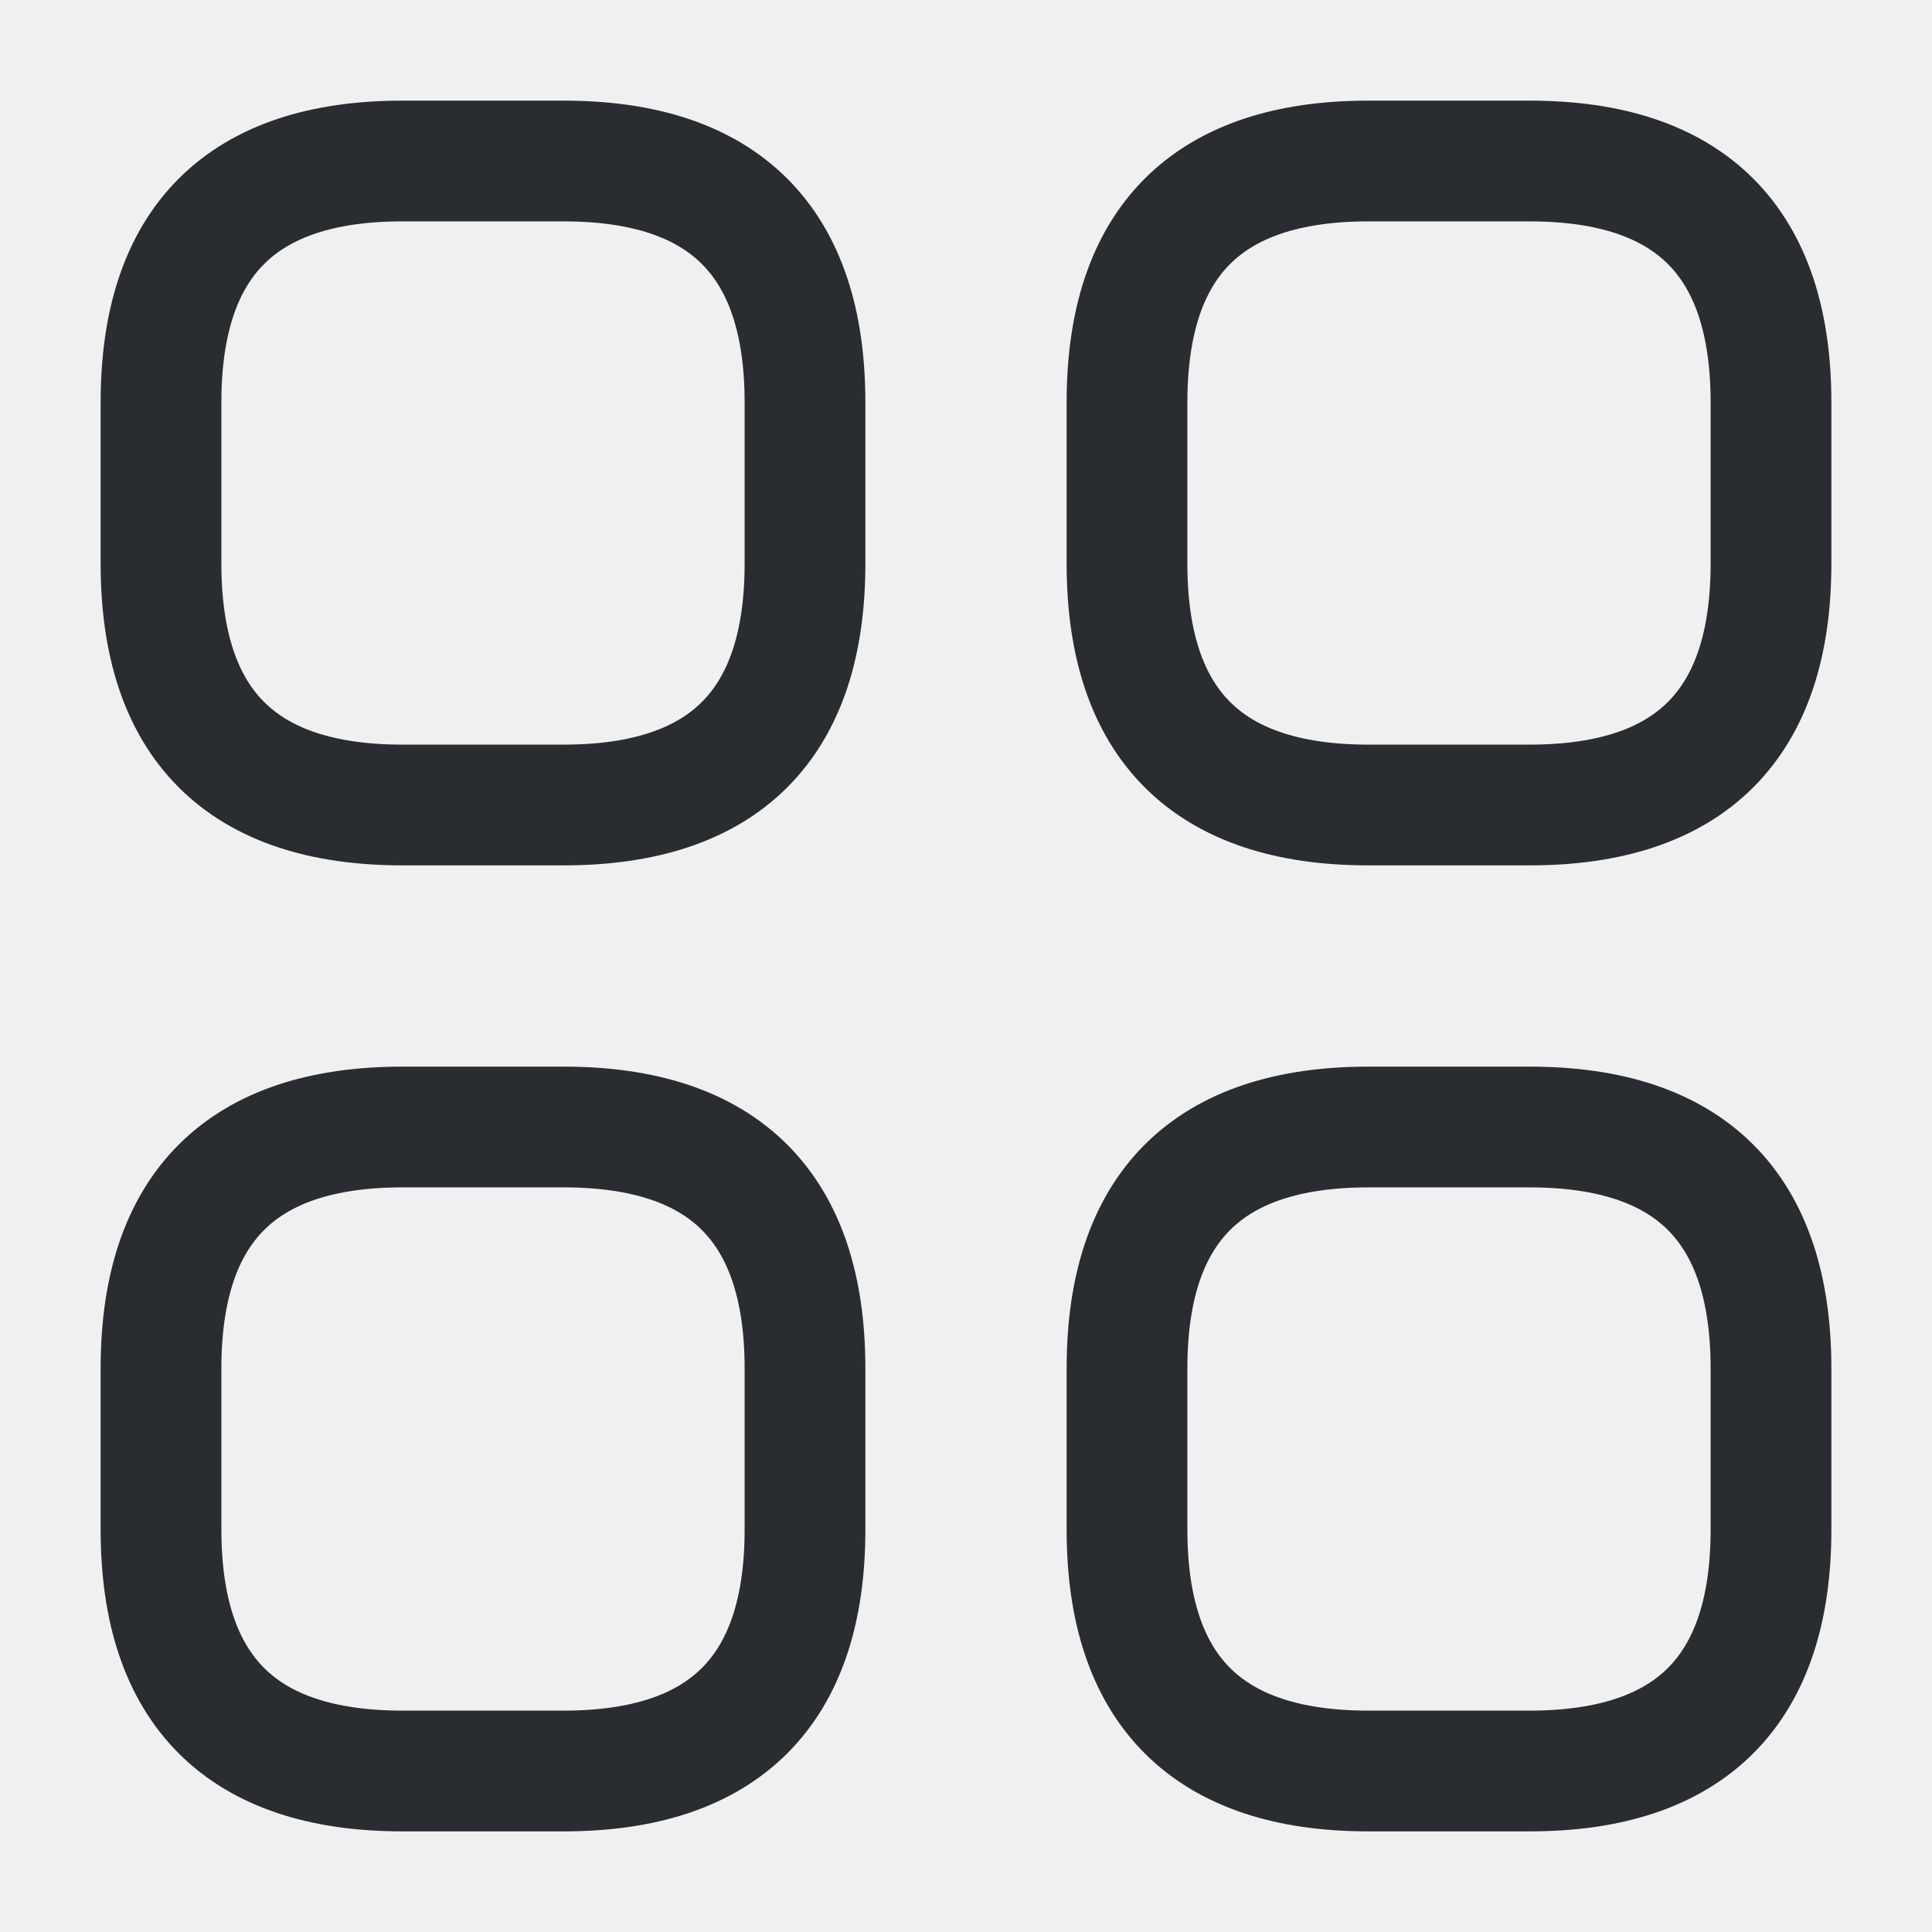
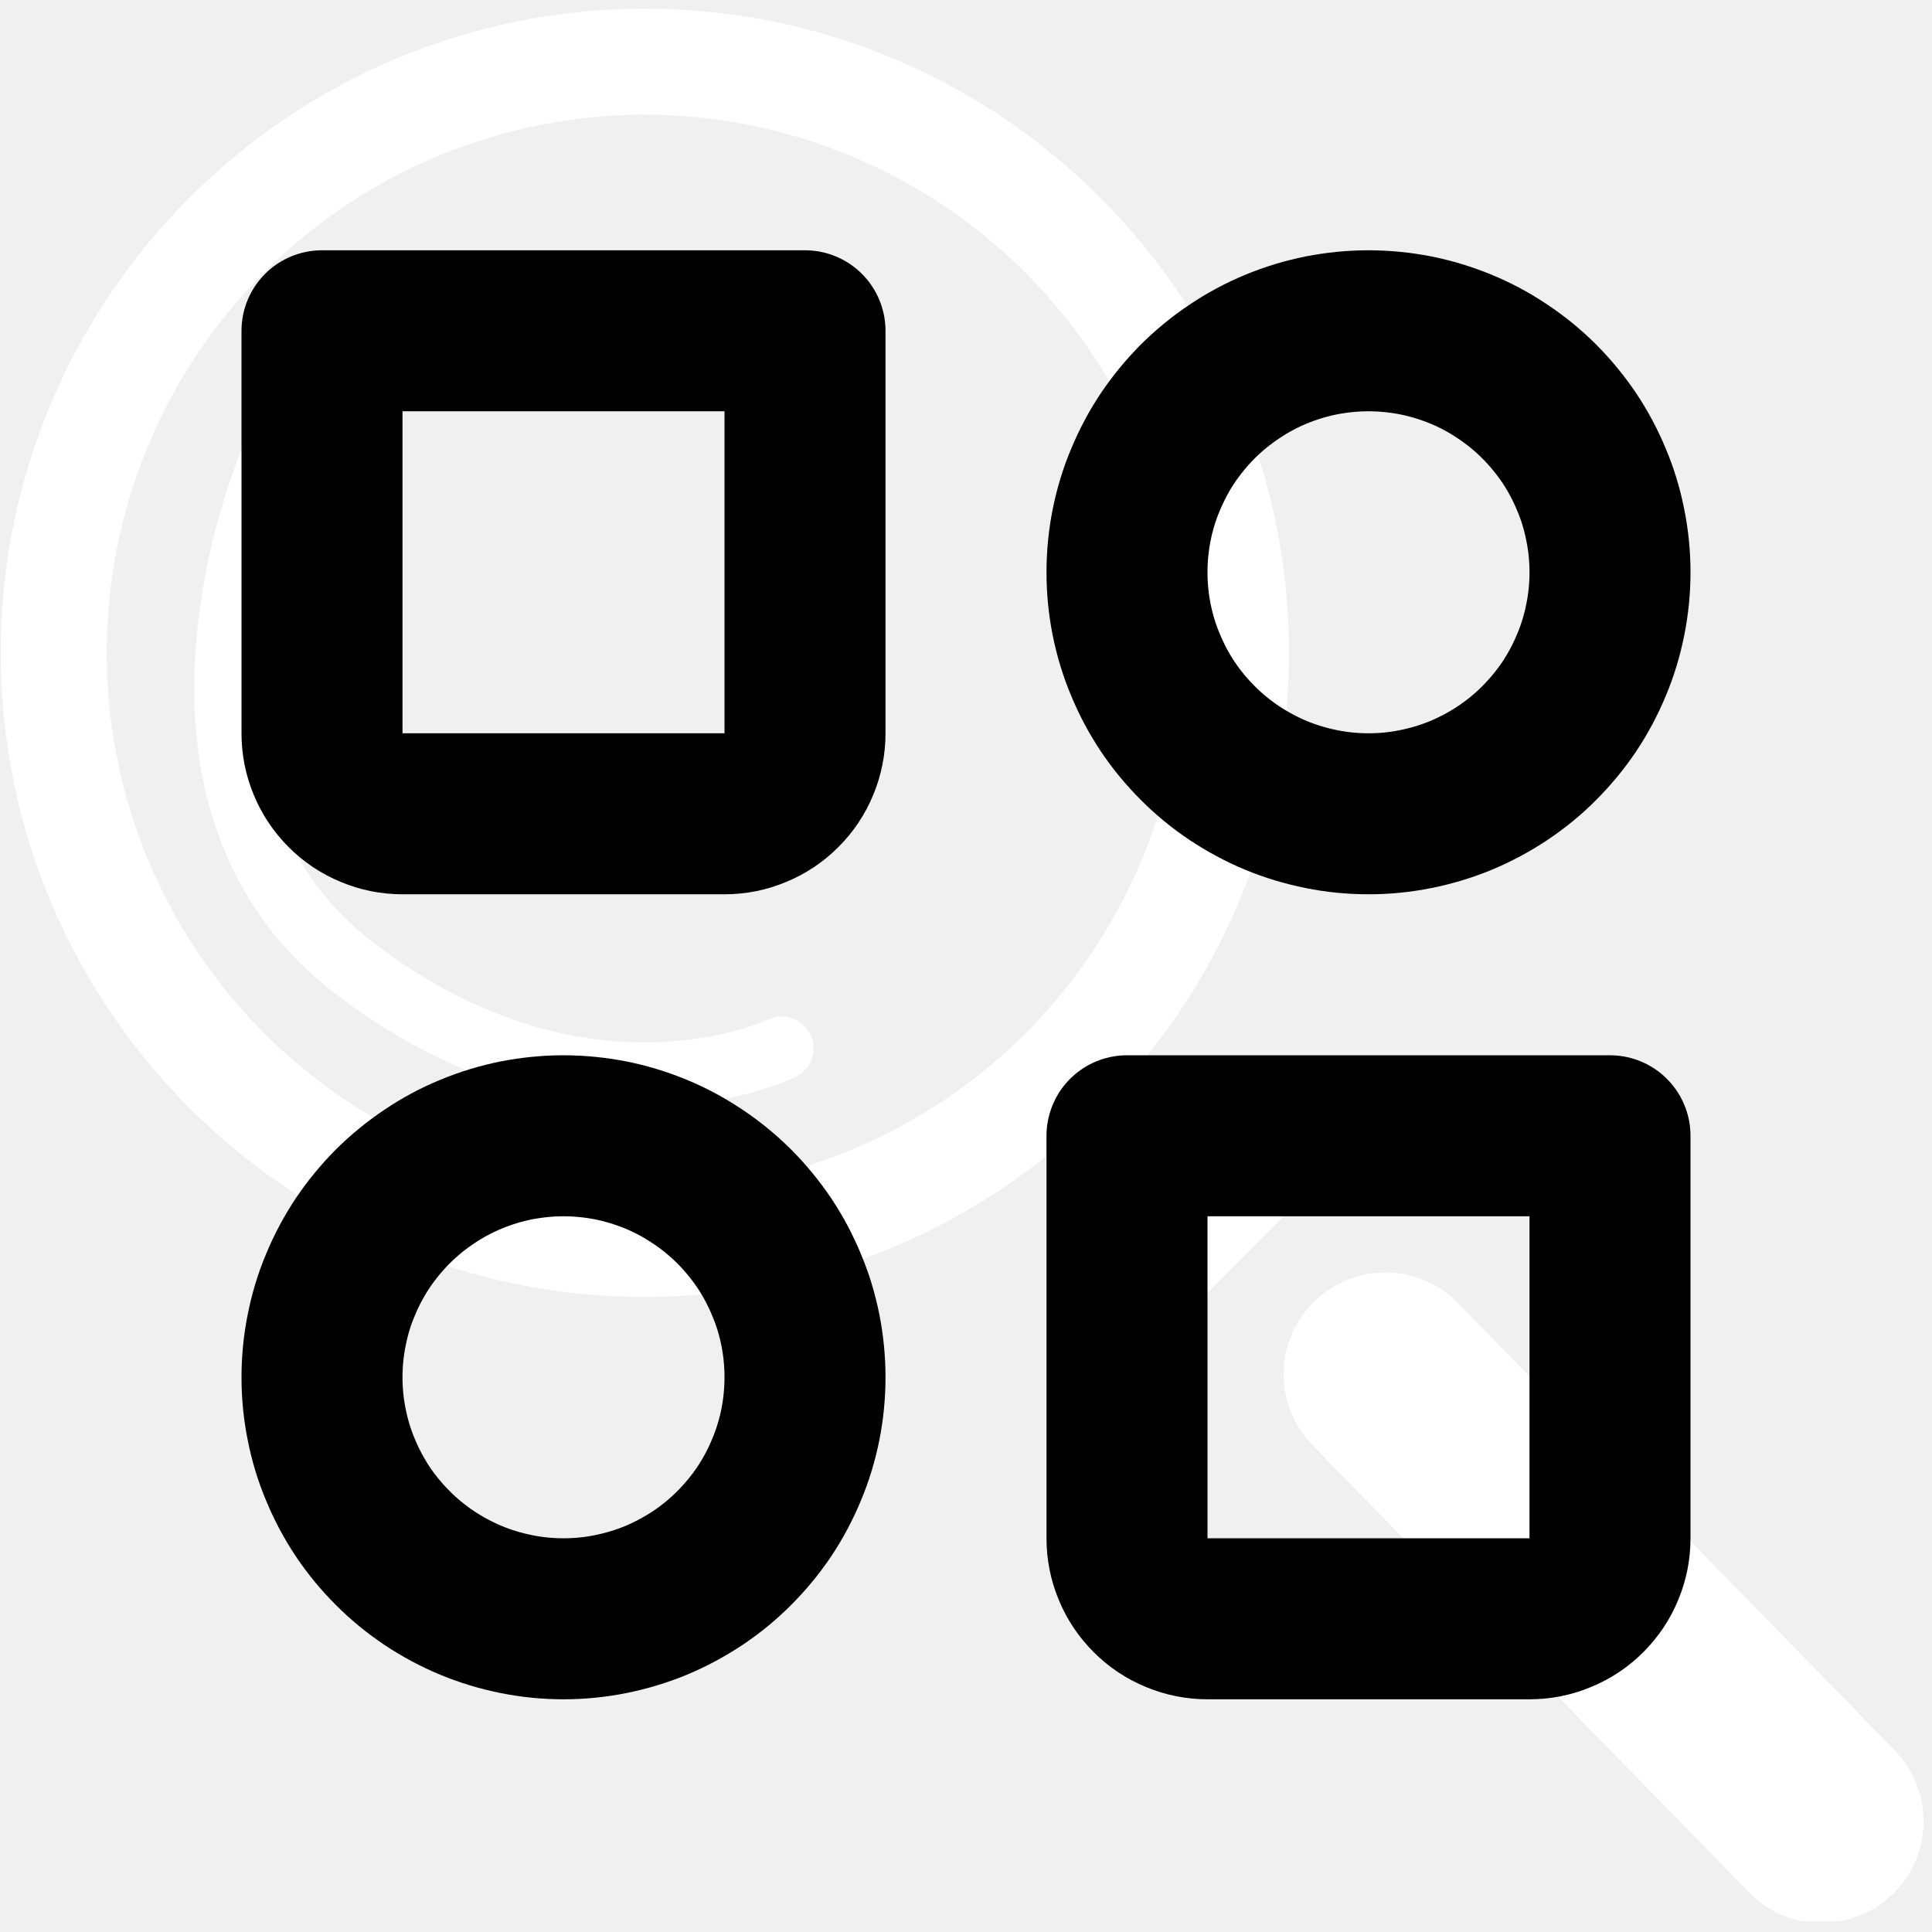
- <svg xmlns="http://www.w3.org/2000/svg" width="800px" height="800px" viewBox="0 0 24 24" fill="none">
-   <path d="M5 10H7C9 10 10 9 10 7V5C10 3 9 2 7 2H5C3 2 2 3 2 5V7C2 9 3 10 5 10Z" stroke="#292D32" stroke-width="1.5" stroke-miterlimit="10" stroke-linecap="round" stroke-linejoin="round" />
-   <path d="M17 10H19C21 10 22 9 22 7V5C22 3 21 2 19 2H17C15 2 14 3 14 5V7C14 9 15 10 17 10Z" stroke="#292D32" stroke-width="1.5" stroke-miterlimit="10" stroke-linecap="round" stroke-linejoin="round" />
-   <path d="M17 22H19C21 22 22 21 22 19V17C22 15 21 14 19 14H17C15 14 14 15 14 17V19C14 21 15 22 17 22Z" stroke="#292D32" stroke-width="1.5" stroke-miterlimit="10" stroke-linecap="round" stroke-linejoin="round" />
-   <path d="M5 22H7C9 22 10 21 10 19V17C10 15 9 14 7 14H5C3 14 2 15 2 17V19C2 21 3 22 5 22Z" stroke="#292D32" stroke-width="1.5" stroke-miterlimit="10" stroke-linecap="round" stroke-linejoin="round" />
+ <svg xmlns="http://www.w3.org/2000/svg" width="100" zoomAndPan="magnify" viewBox="0 0 75 75" height="100" preserveAspectRatio="xMidYMid meet" version="1.0">
+   <defs>
+     <clipPath id="5242ce426d">
+       <path d="M 0 0.34 L 51 0.34 L 51 51 L 0 51 Z M 0 0.34 " clip-rule="nonzero" />
+     </clipPath>
+     <clipPath id="09c0b4f505">
+       <path d="M 49 49 L 75 49 L 75 74.59 L 49 74.59 Z M 49 49 " clip-rule="nonzero" />
+     </clipPath>
+   </defs>
+   <g clip-path="url(#5242ce426d)">
+     <path fill="#ffffff" d="M 25.035 50.348 C 11.246 50.348 0.027 39.133 0.027 25.344 C 0.027 11.555 11.246 0.336 25.035 0.336 C 38.824 0.336 50.039 11.555 50.039 25.344 C 50.039 39.133 38.82 50.348 25.035 50.348 Z M 25.035 4.449 C 24.348 4.449 23.668 4.484 22.984 4.551 C 22.305 4.617 21.629 4.719 20.957 4.852 C 20.285 4.984 19.625 5.152 18.969 5.352 C 18.312 5.547 17.672 5.777 17.039 6.039 C 16.406 6.301 15.789 6.594 15.184 6.918 C 14.582 7.238 13.996 7.59 13.426 7.973 C 12.855 8.352 12.309 8.758 11.781 9.191 C 11.25 9.625 10.742 10.086 10.262 10.57 C 9.777 11.055 9.316 11.559 8.883 12.09 C 8.449 12.617 8.043 13.168 7.66 13.734 C 7.281 14.305 6.93 14.891 6.609 15.496 C 6.285 16.098 5.992 16.715 5.73 17.348 C 5.469 17.98 5.238 18.625 5.039 19.277 C 4.844 19.934 4.676 20.598 4.543 21.266 C 4.41 21.938 4.309 22.613 4.242 23.297 C 4.176 23.977 4.141 24.66 4.141 25.344 C 4.141 26.027 4.176 26.711 4.242 27.391 C 4.309 28.07 4.41 28.746 4.543 29.418 C 4.676 30.09 4.844 30.754 5.039 31.406 C 5.238 32.062 5.469 32.707 5.73 33.34 C 5.992 33.969 6.285 34.59 6.609 35.191 C 6.93 35.797 7.281 36.383 7.66 36.949 C 8.043 37.52 8.449 38.066 8.883 38.598 C 9.316 39.125 9.777 39.633 10.262 40.117 C 10.742 40.602 11.25 41.059 11.781 41.492 C 12.309 41.926 12.855 42.336 13.426 42.715 C 13.996 43.094 14.582 43.445 15.184 43.77 C 15.789 44.09 16.406 44.383 17.039 44.645 C 17.672 44.906 18.312 45.137 18.969 45.336 C 19.625 45.535 20.285 45.699 20.957 45.836 C 21.629 45.969 22.305 46.066 22.984 46.137 C 23.668 46.203 24.348 46.234 25.035 46.234 C 25.719 46.234 26.402 46.203 27.082 46.137 C 27.762 46.066 28.438 45.969 29.109 45.836 C 29.781 45.699 30.445 45.535 31.098 45.336 C 31.754 45.137 32.398 44.906 33.027 44.645 C 33.66 44.383 34.277 44.09 34.883 43.77 C 35.484 43.445 36.07 43.094 36.641 42.715 C 37.211 42.336 37.758 41.926 38.289 41.492 C 38.816 41.059 39.324 40.602 39.809 40.117 C 40.289 39.633 40.75 39.125 41.184 38.598 C 41.617 38.066 42.023 37.52 42.406 36.949 C 42.785 36.383 43.137 35.797 43.461 35.191 C 43.781 34.59 44.074 33.969 44.336 33.34 C 44.598 32.707 44.828 32.062 45.027 31.406 C 45.227 30.754 45.391 30.09 45.523 29.418 C 45.656 28.746 45.758 28.07 45.824 27.391 C 45.895 26.711 45.926 26.027 45.926 25.344 C 45.926 24.66 45.891 23.977 45.824 23.297 C 45.754 22.617 45.656 21.941 45.52 21.27 C 45.387 20.598 45.219 19.938 45.02 19.281 C 44.82 18.629 44.59 17.984 44.328 17.352 C 44.066 16.719 43.773 16.102 43.453 15.5 C 43.129 14.898 42.777 14.312 42.398 13.742 C 42.016 13.176 41.609 12.625 41.176 12.098 C 40.742 11.566 40.281 11.062 39.801 10.578 C 39.316 10.094 38.809 9.637 38.281 9.203 C 37.75 8.77 37.203 8.359 36.633 7.98 C 36.066 7.602 35.48 7.25 34.875 6.926 C 34.273 6.605 33.656 6.312 33.023 6.051 C 32.395 5.789 31.75 5.559 31.094 5.359 C 30.441 5.16 29.777 4.992 29.109 4.859 C 28.438 4.727 27.762 4.625 27.082 4.555 C 26.398 4.488 25.719 4.453 25.035 4.453 Z M 25.035 4.449 " fill-opacity="1" fill-rule="nonzero" />
+   </g>
+   <path fill="#ffffff" d="M 43.09 53.051 C 42.625 53.051 42.199 52.922 41.812 52.664 C 41.426 52.406 41.145 52.062 40.965 51.633 C 40.785 51.203 40.742 50.762 40.828 50.305 C 40.918 49.848 41.129 49.457 41.453 49.125 L 47.824 42.711 C 48.031 42.473 48.281 42.285 48.566 42.148 C 48.852 42.016 49.156 41.941 49.473 41.93 C 49.789 41.918 50.094 41.969 50.391 42.086 C 50.688 42.199 50.945 42.371 51.172 42.594 C 51.398 42.816 51.57 43.074 51.688 43.367 C 51.809 43.664 51.863 43.969 51.855 44.285 C 51.848 44.602 51.777 44.902 51.645 45.191 C 51.512 45.48 51.328 45.73 51.094 45.941 L 44.727 52.359 C 44.277 52.816 43.73 53.047 43.09 53.051 Z M 43.09 53.051 " fill-opacity="1" fill-rule="nonzero" />
+   <g clip-path="url(#09c0b4f505)">
+     <path fill="#ffffff" d="M 70.723 74.648 C 69.617 74.648 68.672 74.254 67.898 73.461 L 50.957 56.109 C 50.59 55.734 50.309 55.305 50.113 54.816 C 49.918 54.332 49.824 53.824 49.832 53.301 C 49.836 52.777 49.941 52.277 50.148 51.793 C 50.355 51.312 50.645 50.891 51.02 50.523 C 51.395 50.156 51.824 49.879 52.312 49.684 C 52.797 49.488 53.301 49.395 53.824 49.398 C 54.348 49.406 54.852 49.512 55.332 49.719 C 55.816 49.922 56.238 50.215 56.605 50.59 L 73.547 67.941 C 73.82 68.219 74.047 68.531 74.227 68.875 C 74.406 69.219 74.531 69.582 74.602 69.965 C 74.676 70.344 74.691 70.73 74.652 71.117 C 74.609 71.5 74.516 71.875 74.363 72.23 C 74.211 72.59 74.012 72.918 73.766 73.219 C 73.516 73.516 73.23 73.773 72.906 73.988 C 72.586 74.203 72.238 74.367 71.863 74.48 C 71.492 74.59 71.113 74.648 70.723 74.648 Z M 70.723 74.648 " fill-opacity="1" fill-rule="nonzero" />
+   </g>
+   <path fill="#ffffff" d="M 24.992 42.957 C 21.77 42.957 17.516 42.031 12.957 38.527 C 8.957 35.449 7.113 30.719 7.621 24.844 C 7.867 22.125 8.516 19.508 9.562 16.988 C 9.629 16.84 9.723 16.711 9.84 16.598 C 9.961 16.488 10.098 16.402 10.25 16.344 C 10.402 16.289 10.559 16.262 10.723 16.266 C 10.883 16.27 11.039 16.309 11.188 16.375 C 11.336 16.441 11.469 16.531 11.582 16.652 C 11.691 16.77 11.777 16.906 11.836 17.059 C 11.895 17.207 11.922 17.367 11.918 17.531 C 11.914 17.691 11.879 17.848 11.812 17.996 C 10.879 20.285 10.297 22.656 10.074 25.117 C 9.652 30.148 11.129 34 14.461 36.566 C 22.688 42.895 29.719 39.625 29.789 39.59 C 29.938 39.516 30.094 39.473 30.258 39.461 C 30.426 39.449 30.586 39.469 30.742 39.523 C 30.902 39.574 31.043 39.656 31.164 39.766 C 31.289 39.875 31.387 40.008 31.461 40.156 C 31.531 40.305 31.57 40.461 31.582 40.629 C 31.59 40.793 31.566 40.953 31.508 41.109 C 31.453 41.266 31.367 41.406 31.254 41.527 C 31.145 41.648 31.012 41.746 30.859 41.812 C 30.684 41.902 28.43 42.957 24.992 42.957 Z M 24.992 42.957 " fill-opacity="1" fill-rule="nonzero" />
+   <path stroke-linecap="round" transform="matrix(3.125, 0, 0, 3.125, 0.0000015, 0.340908)" fill="none" stroke-linejoin="round" d="M 20 7 C 20 7.197 19.981 7.392 19.942 7.585 C 19.904 7.778 19.848 7.966 19.771 8.148 C 19.696 8.33 19.604 8.503 19.495 8.667 C 19.385 8.831 19.26 8.982 19.121 9.121 C 18.983 9.261 18.83 9.385 18.666 9.495 C 18.503 9.603 18.33 9.696 18.148 9.772 C 17.966 9.847 17.779 9.903 17.585 9.942 C 17.392 9.981 17.198 10 17 10 C 16.802 10 16.608 9.981 16.415 9.942 C 16.221 9.903 16.034 9.847 15.852 9.772 C 15.67 9.696 15.498 9.603 15.334 9.495 C 15.17 9.385 15.018 9.261 14.879 9.121 C 14.74 8.982 14.615 8.831 14.505 8.667 C 14.396 8.503 14.304 8.33 14.229 8.148 C 14.152 7.966 14.096 7.778 14.057 7.585 C 14.019 7.392 14 7.197 14 7 C 14 6.803 14.019 6.608 14.057 6.415 C 14.096 6.221 14.152 6.033 14.229 5.852 C 14.304 5.67 14.396 5.497 14.505 5.333 C 14.615 5.17 14.74 5.018 14.879 4.878 C 15.018 4.74 15.17 4.615 15.334 4.506 C 15.498 4.396 15.67 4.303 15.852 4.228 C 16.034 4.153 16.221 4.096 16.415 4.057 C 16.608 4.02 16.802 4 17 4 C 17.198 4 17.392 4.02 17.585 4.057 C 17.779 4.096 17.966 4.153 18.148 4.228 C 18.33 4.303 18.503 4.396 18.666 4.506 C 18.83 4.615 18.983 4.74 19.121 4.878 C 19.26 5.018 19.385 5.17 19.495 5.333 C 19.604 5.497 19.696 5.67 19.771 5.852 C 19.848 6.033 19.904 6.221 19.942 6.415 C 19.981 6.608 20 6.803 20 7 Z M 20 7 " stroke="#000000" stroke-width="2" stroke-opacity="1" stroke-miterlimit="4" />
+   <path stroke-linecap="round" transform="matrix(3.125, 0, 0, 3.125, 0.0000015, 0.340908)" fill="none" stroke-linejoin="round" d="M 10 17 C 10 17.197 9.981 17.392 9.943 17.585 C 9.904 17.778 9.848 17.966 9.771 18.148 C 9.696 18.33 9.604 18.503 9.495 18.667 C 9.385 18.831 9.26 18.982 9.121 19.121 C 8.982 19.261 8.83 19.385 8.666 19.495 C 8.502 19.603 8.33 19.696 8.148 19.772 C 7.966 19.847 7.779 19.903 7.585 19.942 C 7.393 19.981 7.197 20 7 20 C 6.803 20 6.607 19.981 6.415 19.942 C 6.221 19.903 6.034 19.847 5.853 19.772 C 5.67 19.696 5.497 19.603 5.334 19.495 C 5.17 19.385 5.018 19.261 4.879 19.121 C 4.74 18.982 4.615 18.831 4.505 18.667 C 4.396 18.503 4.304 18.33 4.229 18.148 C 4.152 17.966 4.096 17.778 4.058 17.585 C 4.019 17.392 4 17.197 4 17 C 4 16.803 4.019 16.608 4.058 16.415 C 4.096 16.221 4.152 16.033 4.229 15.852 C 4.304 15.67 4.396 15.497 4.505 15.333 C 4.615 15.17 4.74 15.018 4.879 14.878 C 5.018 14.74 5.17 14.615 5.334 14.506 C 5.497 14.396 5.67 14.303 5.853 14.228 C 6.034 14.153 6.221 14.096 6.415 14.057 C 6.607 14.02 6.803 14 7 14 C 7.197 14 7.393 14.02 7.585 14.057 C 7.779 14.096 7.966 14.153 8.148 14.228 C 8.33 14.303 8.502 14.396 8.666 14.506 C 8.83 14.615 8.982 14.74 9.121 14.878 C 9.26 15.018 9.385 15.17 9.495 15.333 C 9.604 15.497 9.696 15.67 9.771 15.852 C 9.848 16.033 9.904 16.221 9.943 16.415 C 9.981 16.608 10 16.803 10 17 Z M 10 17 " stroke="#000000" stroke-width="2" stroke-opacity="1" stroke-miterlimit="4" />
+   <path stroke-linecap="round" transform="matrix(3.125, 0, 0, 3.125, 0.0000015, 0.340908)" fill="none" stroke-linejoin="round" d="M 14 14 L 20 14 L 20 19 C 20 19.132 19.975 19.26 19.924 19.382 C 19.874 19.505 19.801 19.613 19.707 19.707 C 19.614 19.801 19.505 19.873 19.383 19.923 C 19.26 19.975 19.133 20 19 20 L 15 20 C 14.867 20 14.74 19.975 14.617 19.923 C 14.495 19.873 14.386 19.801 14.293 19.707 C 14.199 19.613 14.126 19.505 14.076 19.382 C 14.025 19.26 14 19.132 14 19 Z M 4 4 L 10 4 L 10 9 C 10 9.132 9.975 9.26 9.924 9.382 C 9.874 9.505 9.801 9.613 9.707 9.707 C 9.614 9.801 9.505 9.873 9.383 9.923 C 9.26 9.975 9.133 10 9 10 L 5 10 C 4.867 10 4.74 9.975 4.617 9.923 C 4.495 9.873 4.386 9.801 4.293 9.707 C 4.199 9.613 4.126 9.505 4.076 9.382 C 4.025 9.26 4 9.132 4 9 Z M 4 4 " stroke="#000000" stroke-width="2" stroke-opacity="1" stroke-miterlimit="4" />
</svg>
